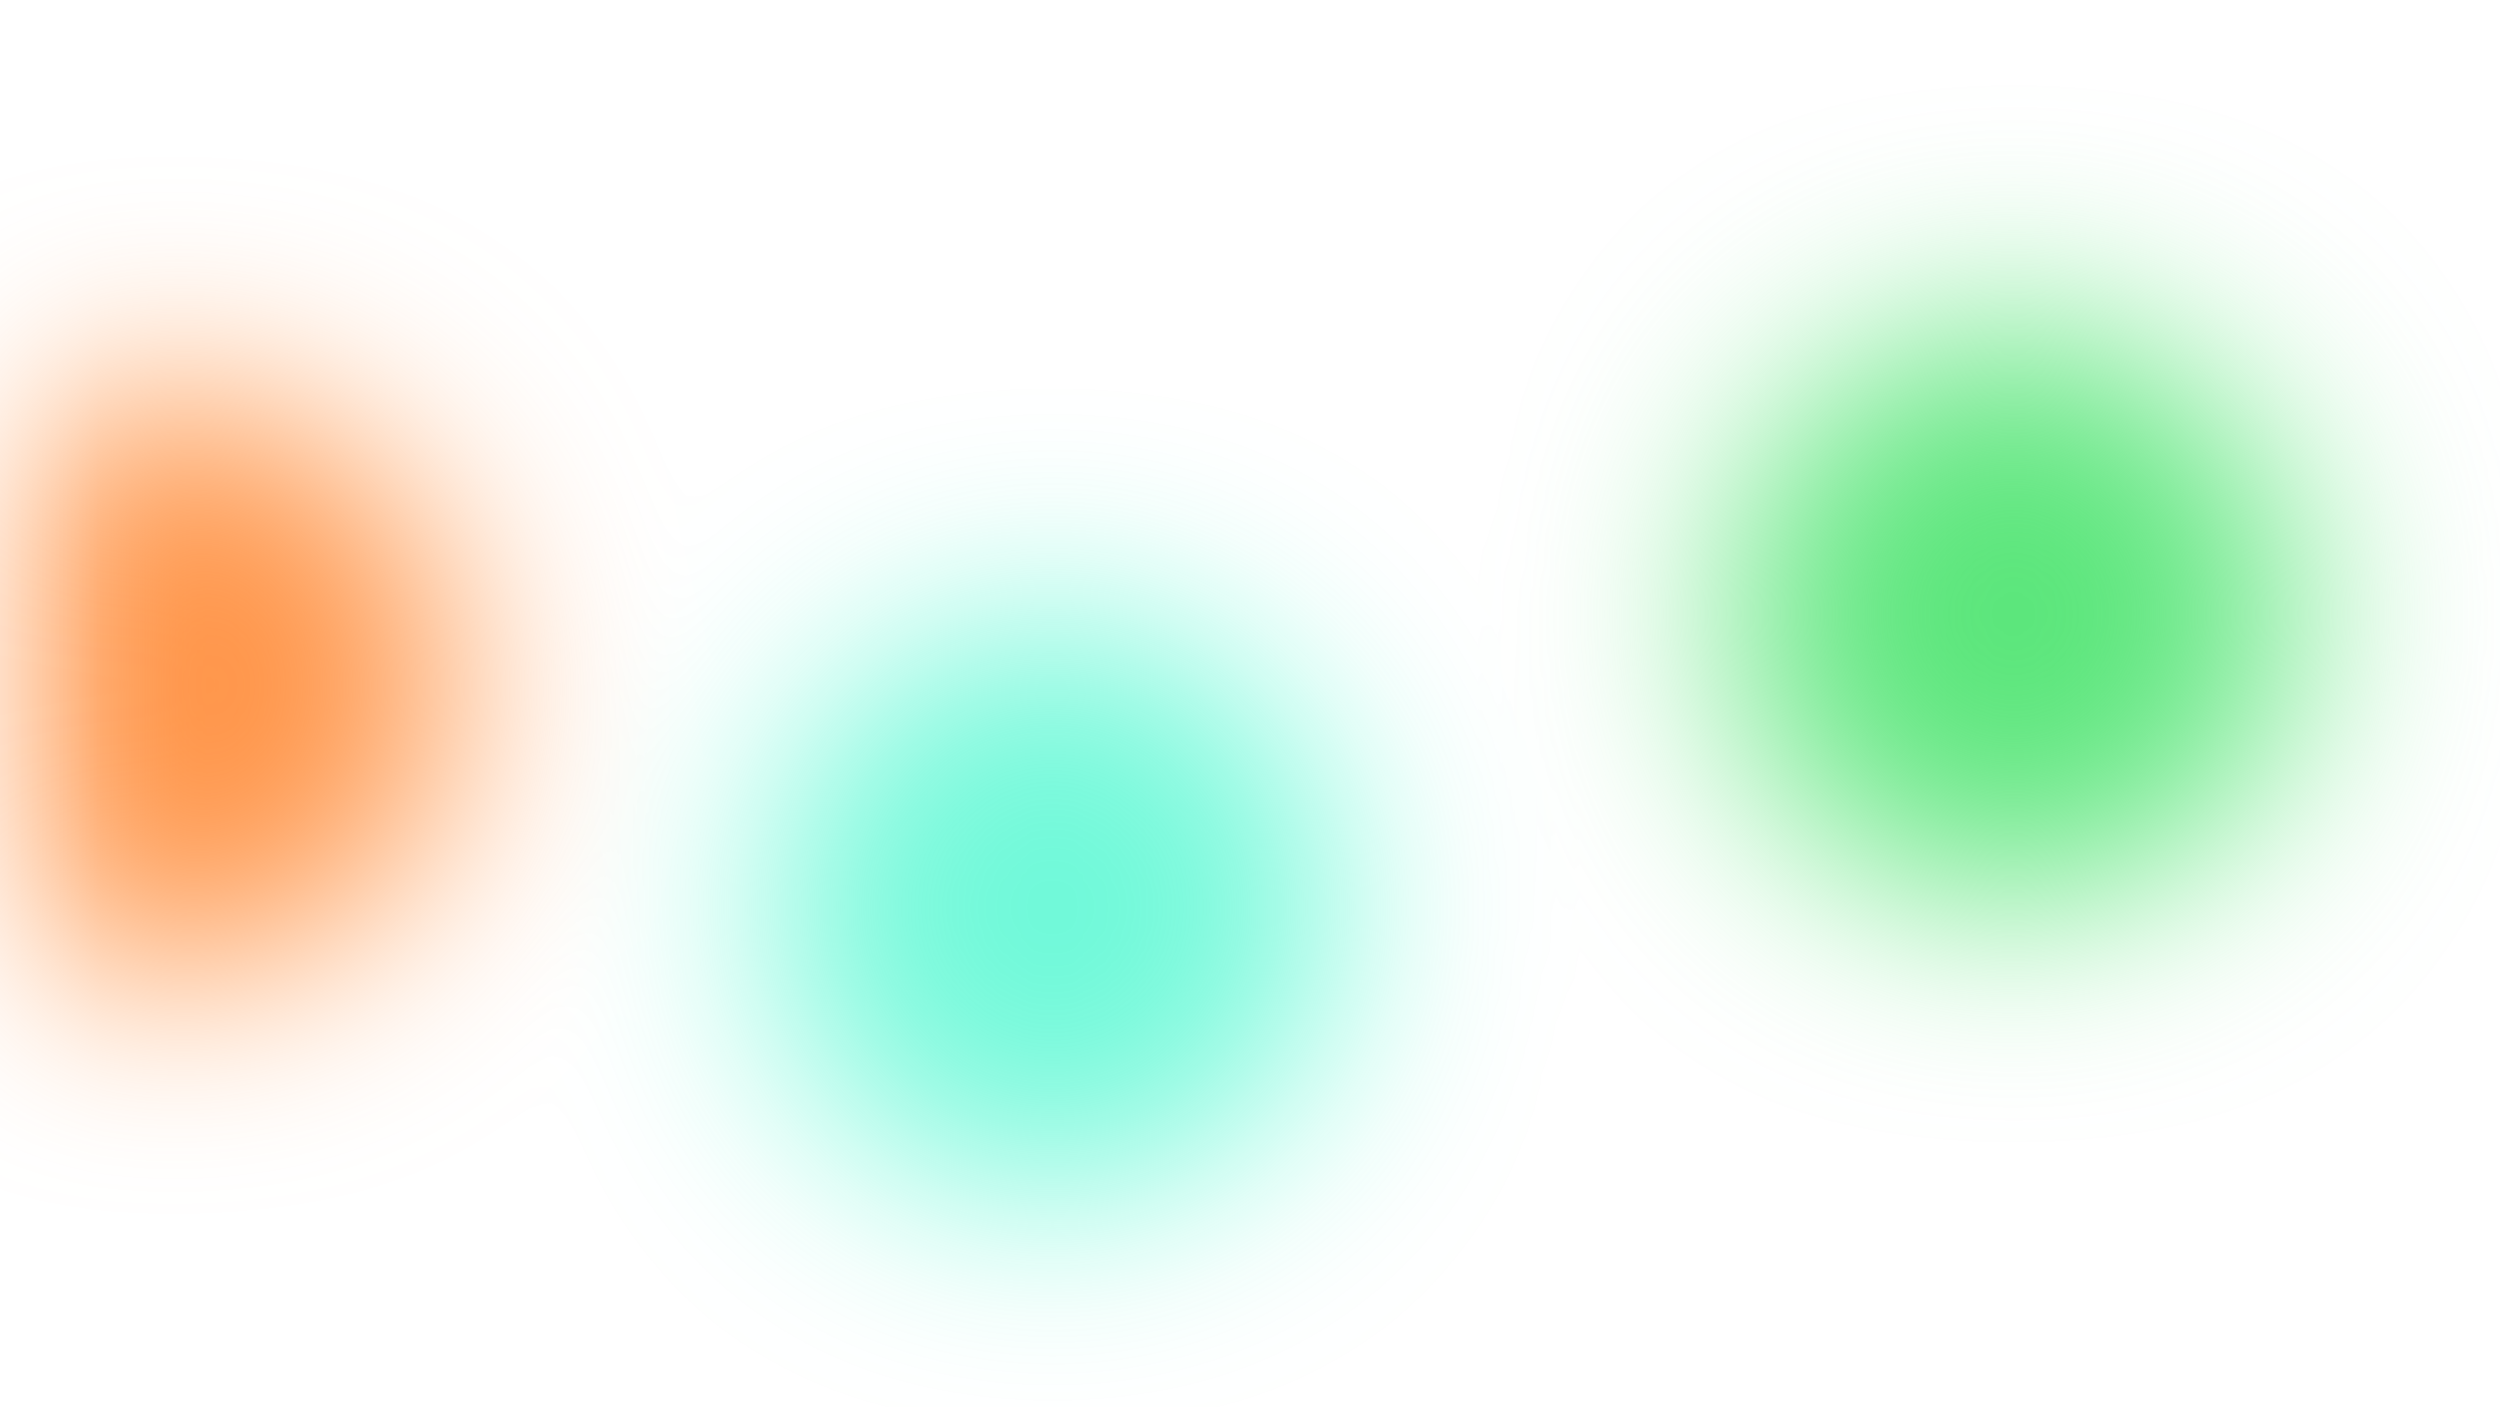
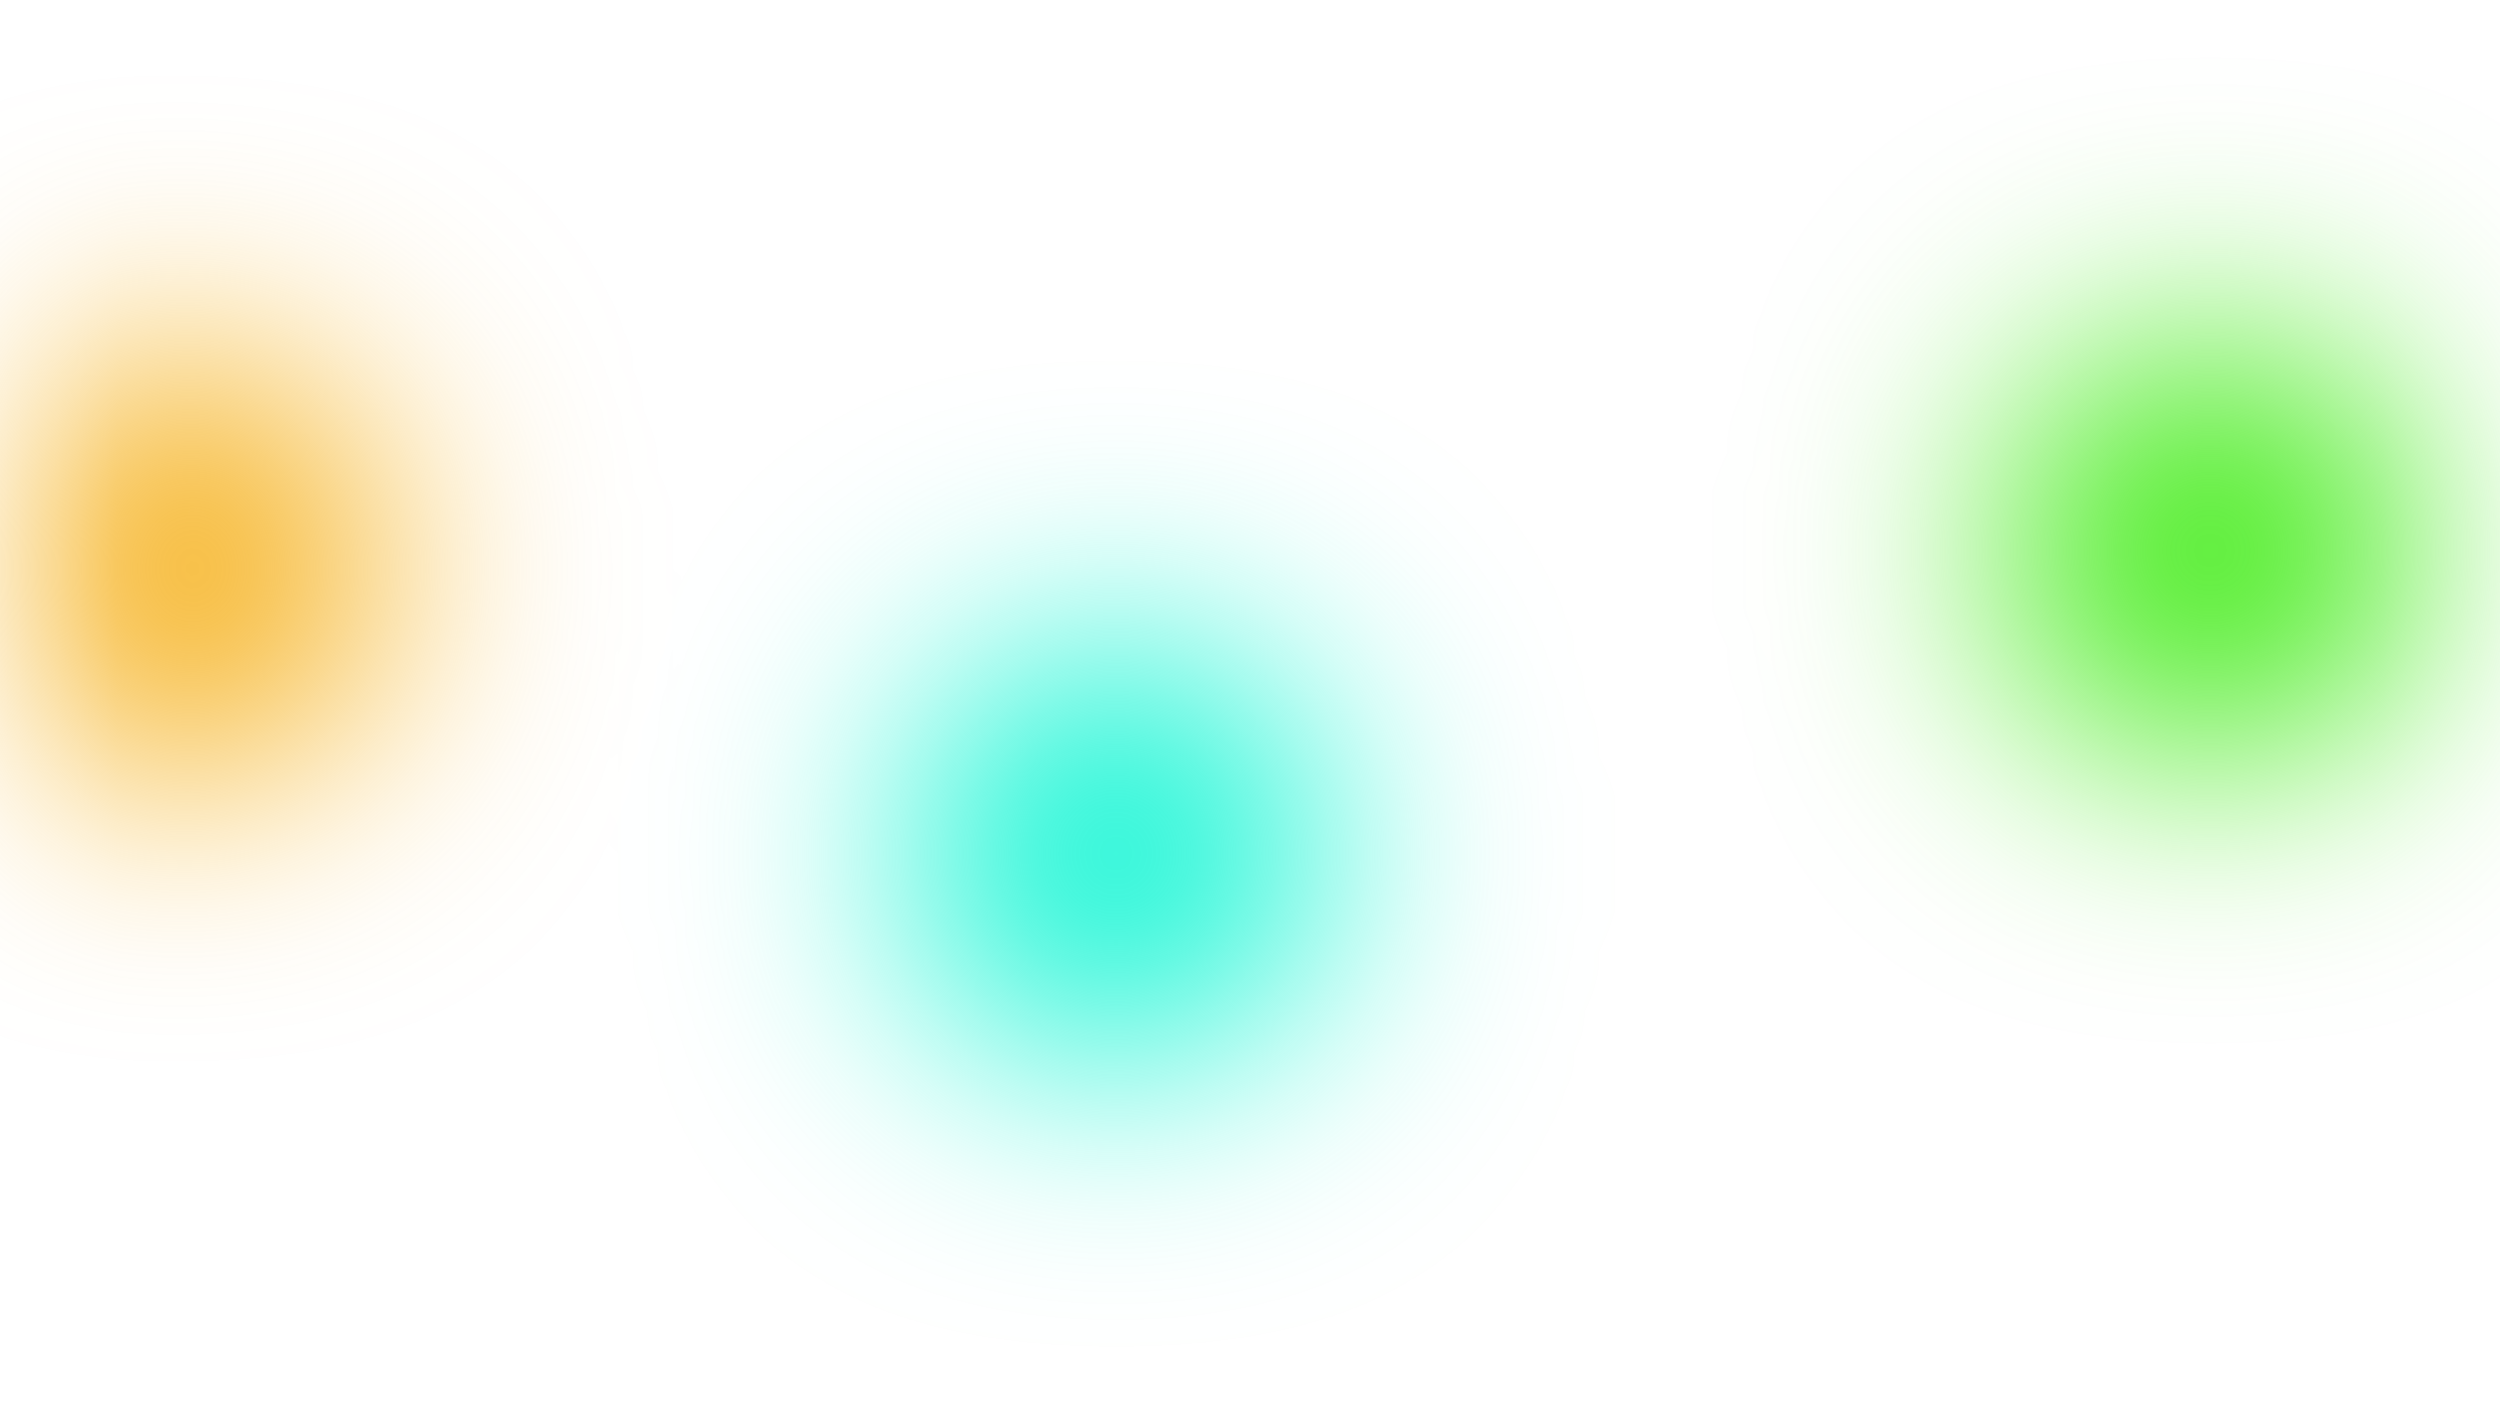
<svg xmlns="http://www.w3.org/2000/svg" version="1.1" viewBox="0 0 800 450">
  <defs>
    <filter id="bbblurry-filter" x="-100%" y="-100%" width="400%" height="400%" filterUnits="objectBoundingBox" primitiveUnits="userSpaceOnUse" color-interpolation-filters="sRGB">
-       <feGaussianBlur stdDeviation="34" x="0%" y="0%" width="100%" height="100%" in="SourceGraphic" edgeMode="none" result="blur" />
+       <feGaussianBlur stdDeviation="40" x="0%" y="0%" width="100%" height="100%" in="SourceGraphic" edgeMode="none" result="blur" />
    </filter>
  </defs>
  <g filter="url(#bbblurry-filter)">
-     <ellipse rx="90" ry="91" cx="55.42" cy="219.285" fill="hsl(25, 100%, 64%)" />
-     <ellipse rx="90" ry="91" cx="644.354" cy="196.437" fill="hsla(134, 74%, 63%, 1.00)" />
-     <ellipse rx="90" ry="91" cx="336.788" cy="290.332" fill="hsla(166, 92%, 51%, 0.59)" />
+     <ellipse rx="66.5" ry="67.5" cx="707.31" cy="176.146" fill="hsla(108, 88%, 49%, 1.00)" />
+     <ellipse rx="66.5" ry="67.5" cx="357.138" cy="273.159" fill="hsla(171, 92%, 50%, 1.00)" />
+     <ellipse rx="66.5" ry="67.5" cx="55.945" cy="181.927" fill="hsla(41, 92%, 52%, 1.00)" />
  </g>
</svg>
